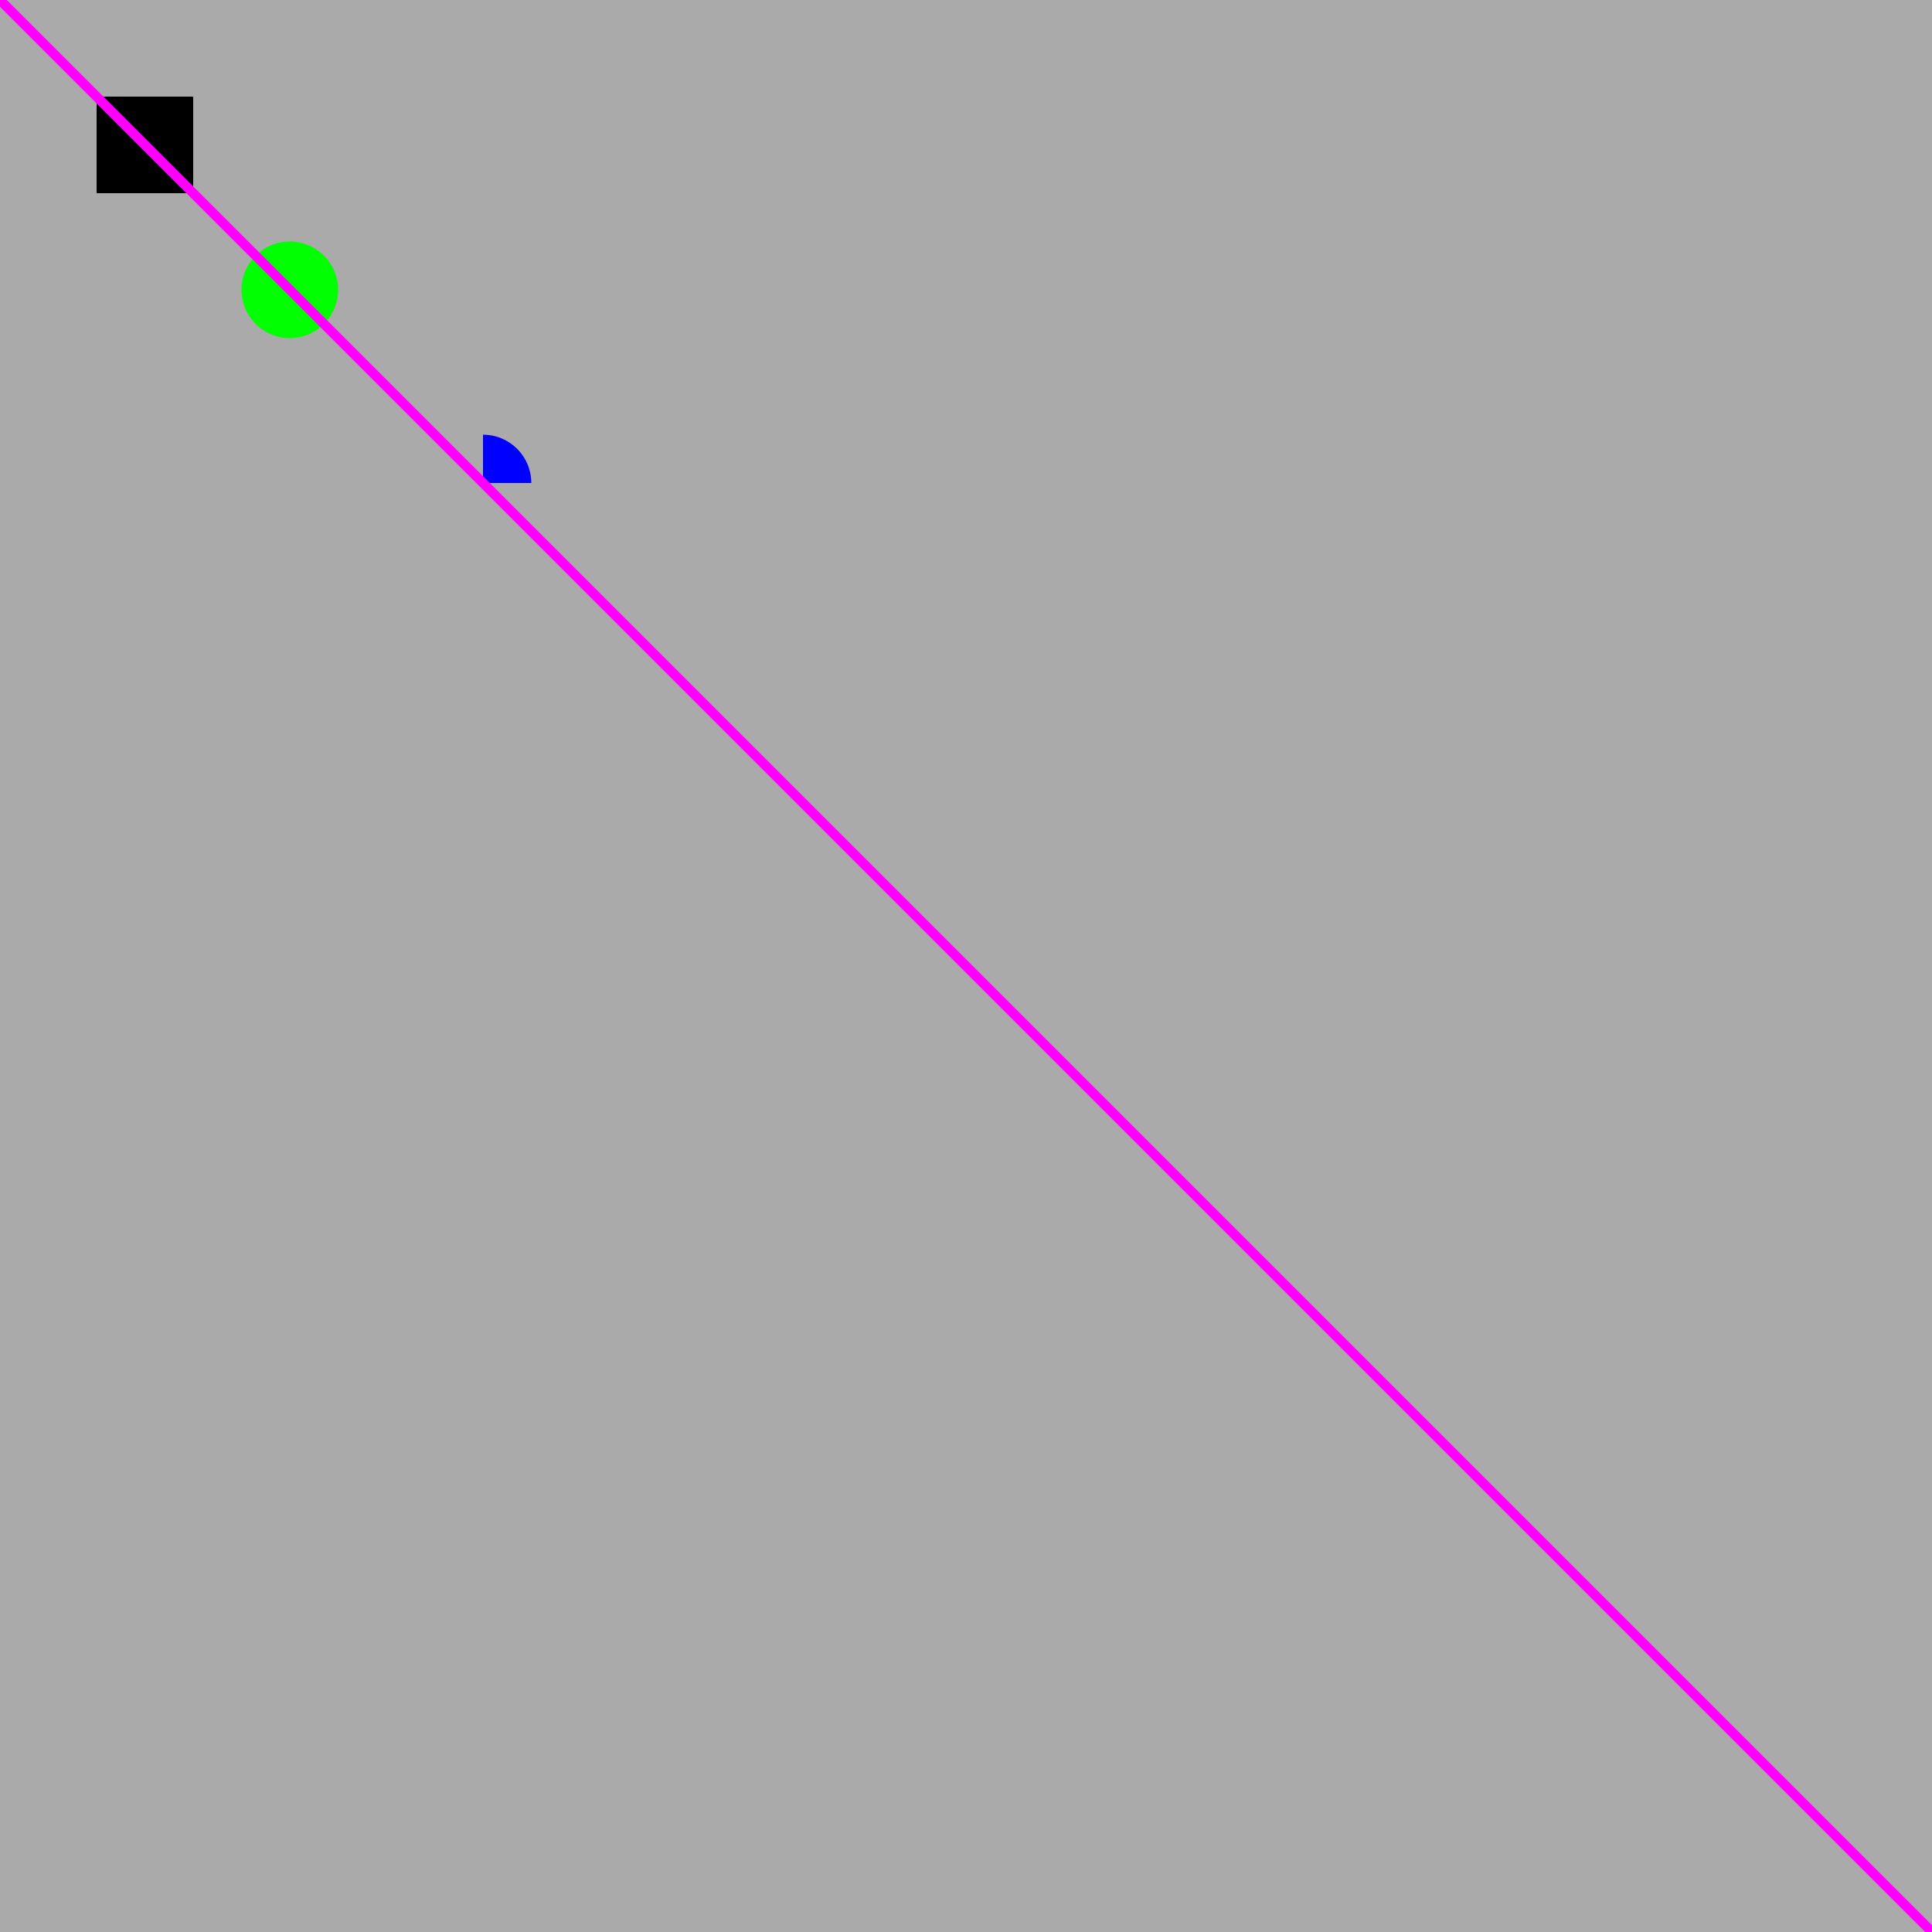
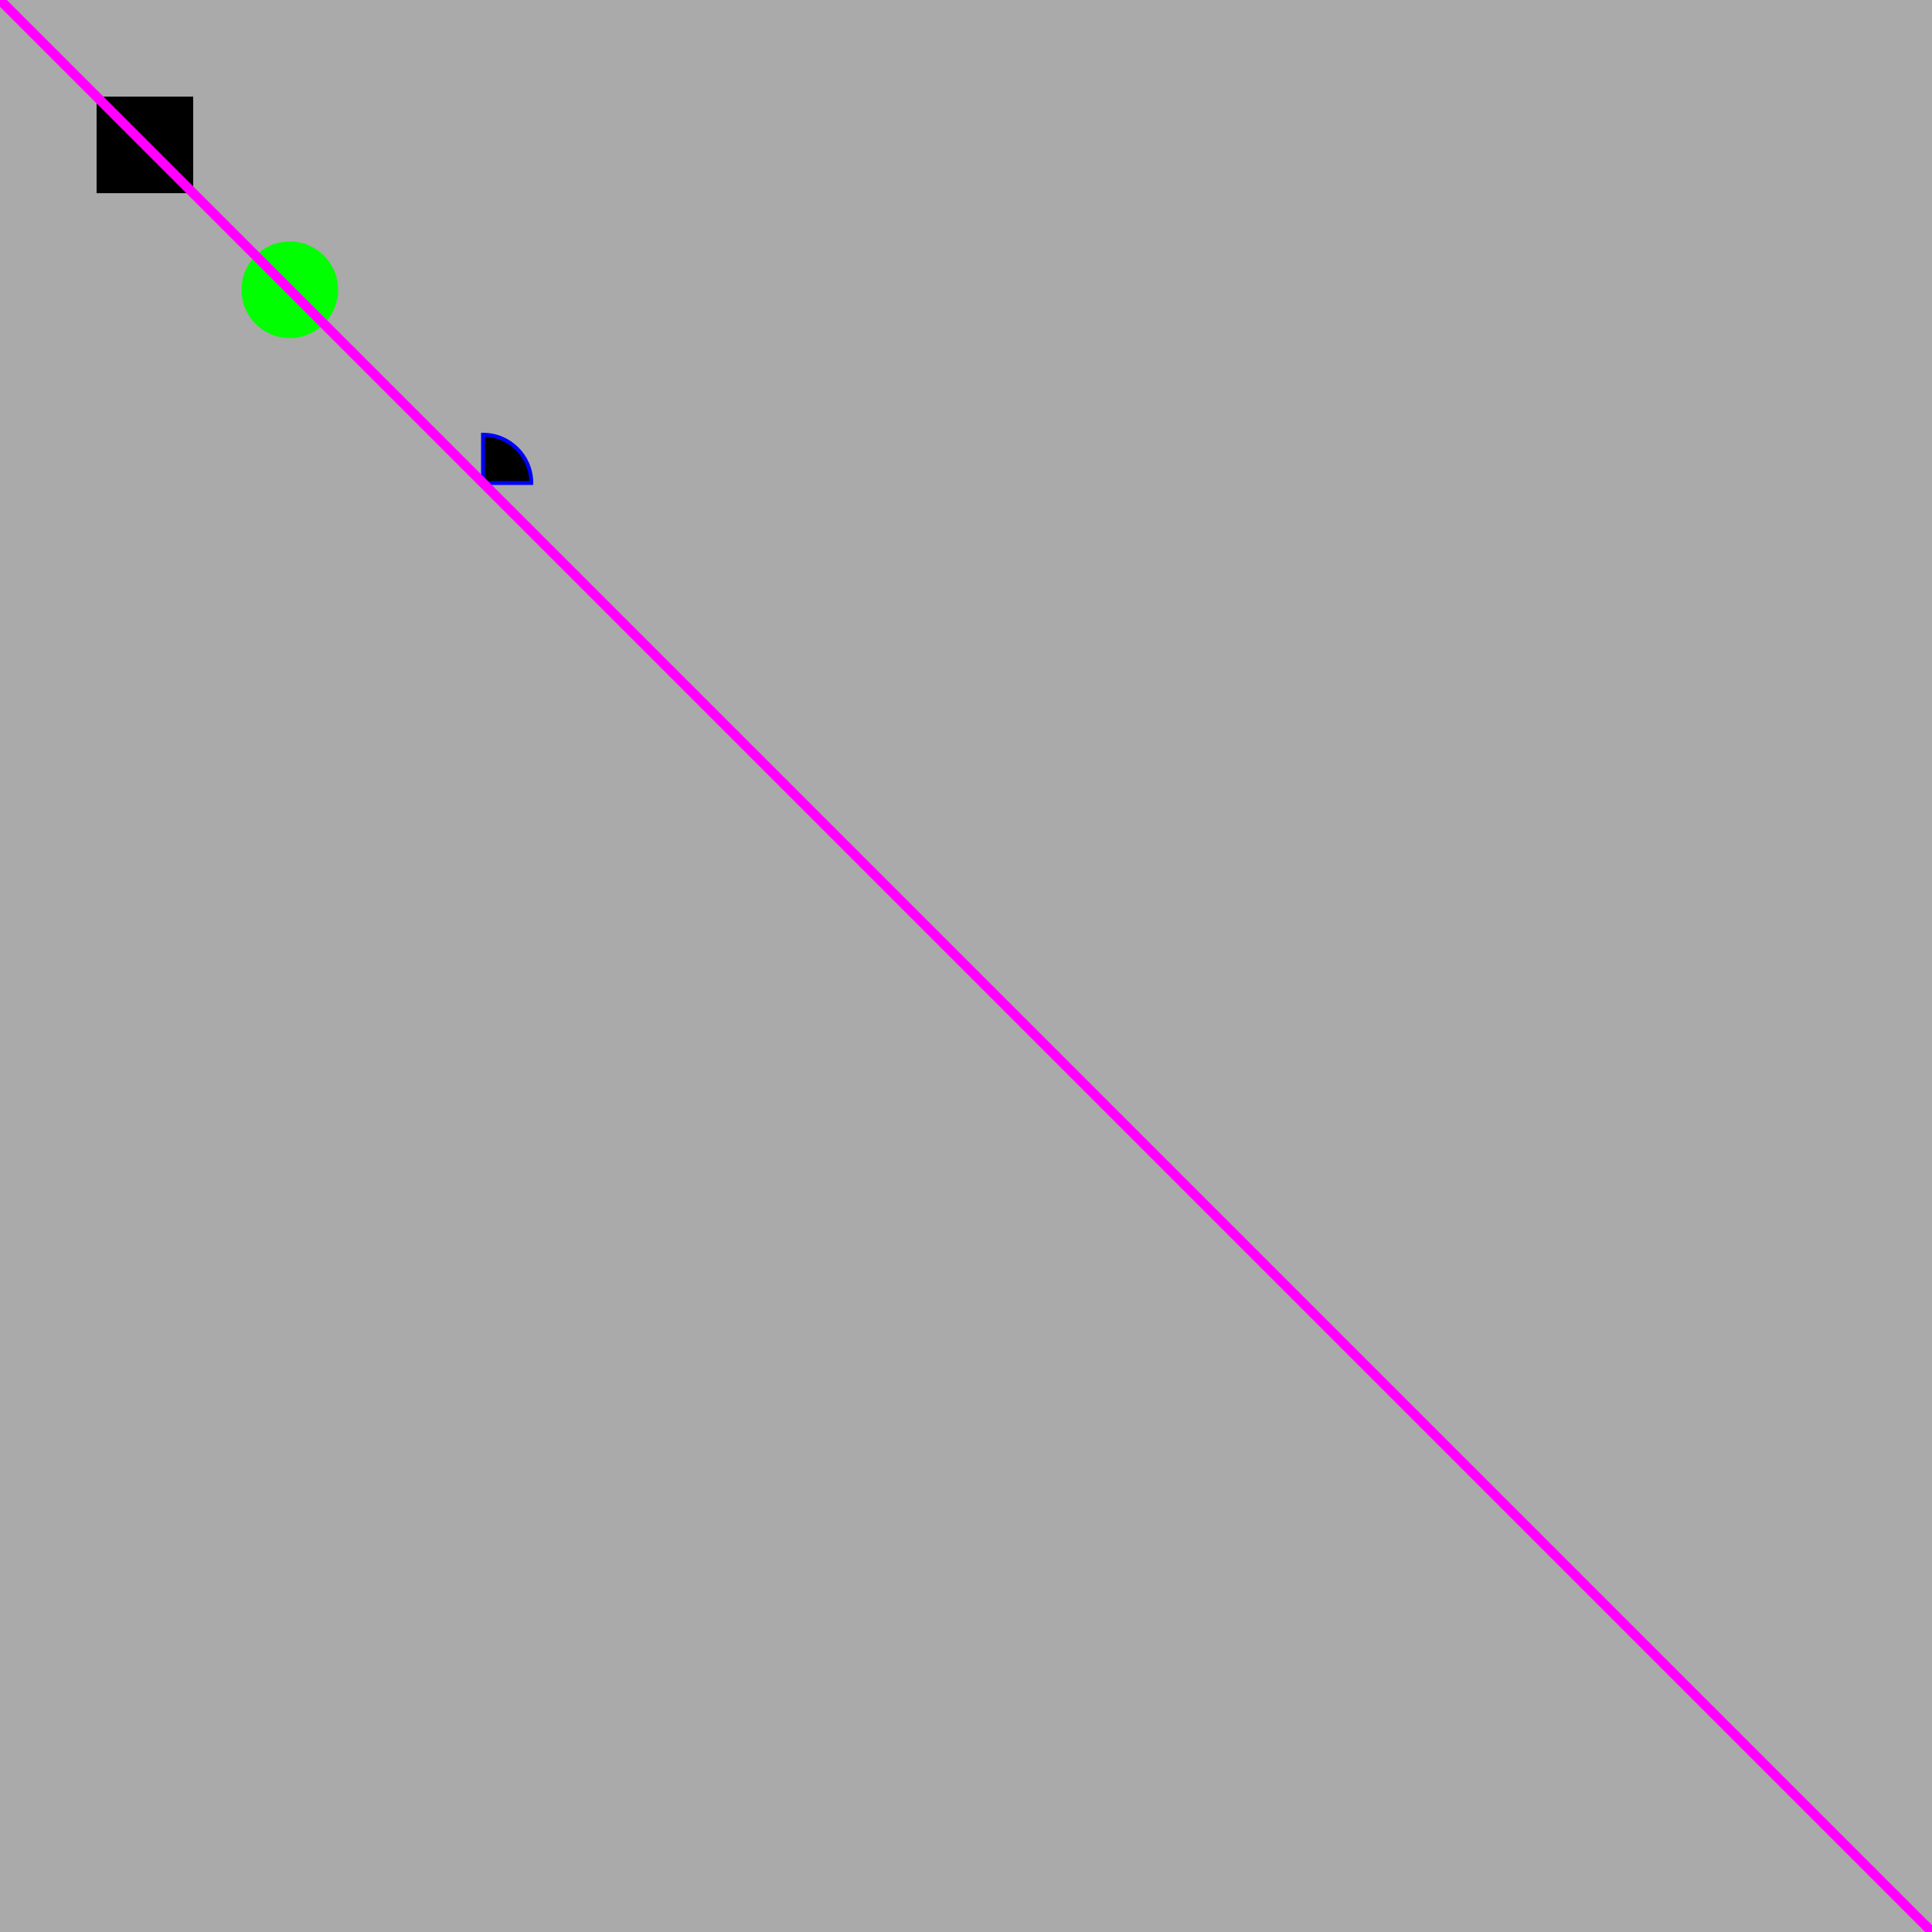
<svg xmlns="http://www.w3.org/2000/svg" version="1.1" width="200.0" height="200.0">
  <rect x="0.0%" y="0.0%" width="100.0%" height="100.0%" fill="#AAAAAA" stroke-width="0" />
  <rect x="10.0" y="10.0" width="10.0" height="10.0" fill="#000000" stroke-width="0" />
  <circle cx="30.0" cy="30.0" r="5.0" fill="#00FF00" stroke-width="1" />
-   <path fill="#0000FF" d="M 50.0,50.0 L 55.0,50.0 A 5.0,5.0 0 0,0 50.0,45.0 Z" />
+   <path stroke="#0000FF" stroke-width="0.4" d="M 50.0,50.0 L 55.0,50.0 A 5.0,5.0 0 0,0 50.0,45.0 Z" />
  <line x1="0.0%" y1="0.0%" x2="100.0%" y2="100.0%" stroke="#FF00FF" stroke-width="1.0" />
  <text x="45.0" y="45.0" style="font-size:5.0px;font-weight:bold;text-align:center;text-anchor:start;font-family:sans-serif;" opacity="0.0">Text
    <animate attributeName="opacity" from="0" to="1" begin="5.0s" dur="0.01s" fill="freeze" />
    <animate attributeName="opacity" from="1" to="0" begin="10.0s" dur="0.01s" fill="freeze" />
  </text>
</svg>
